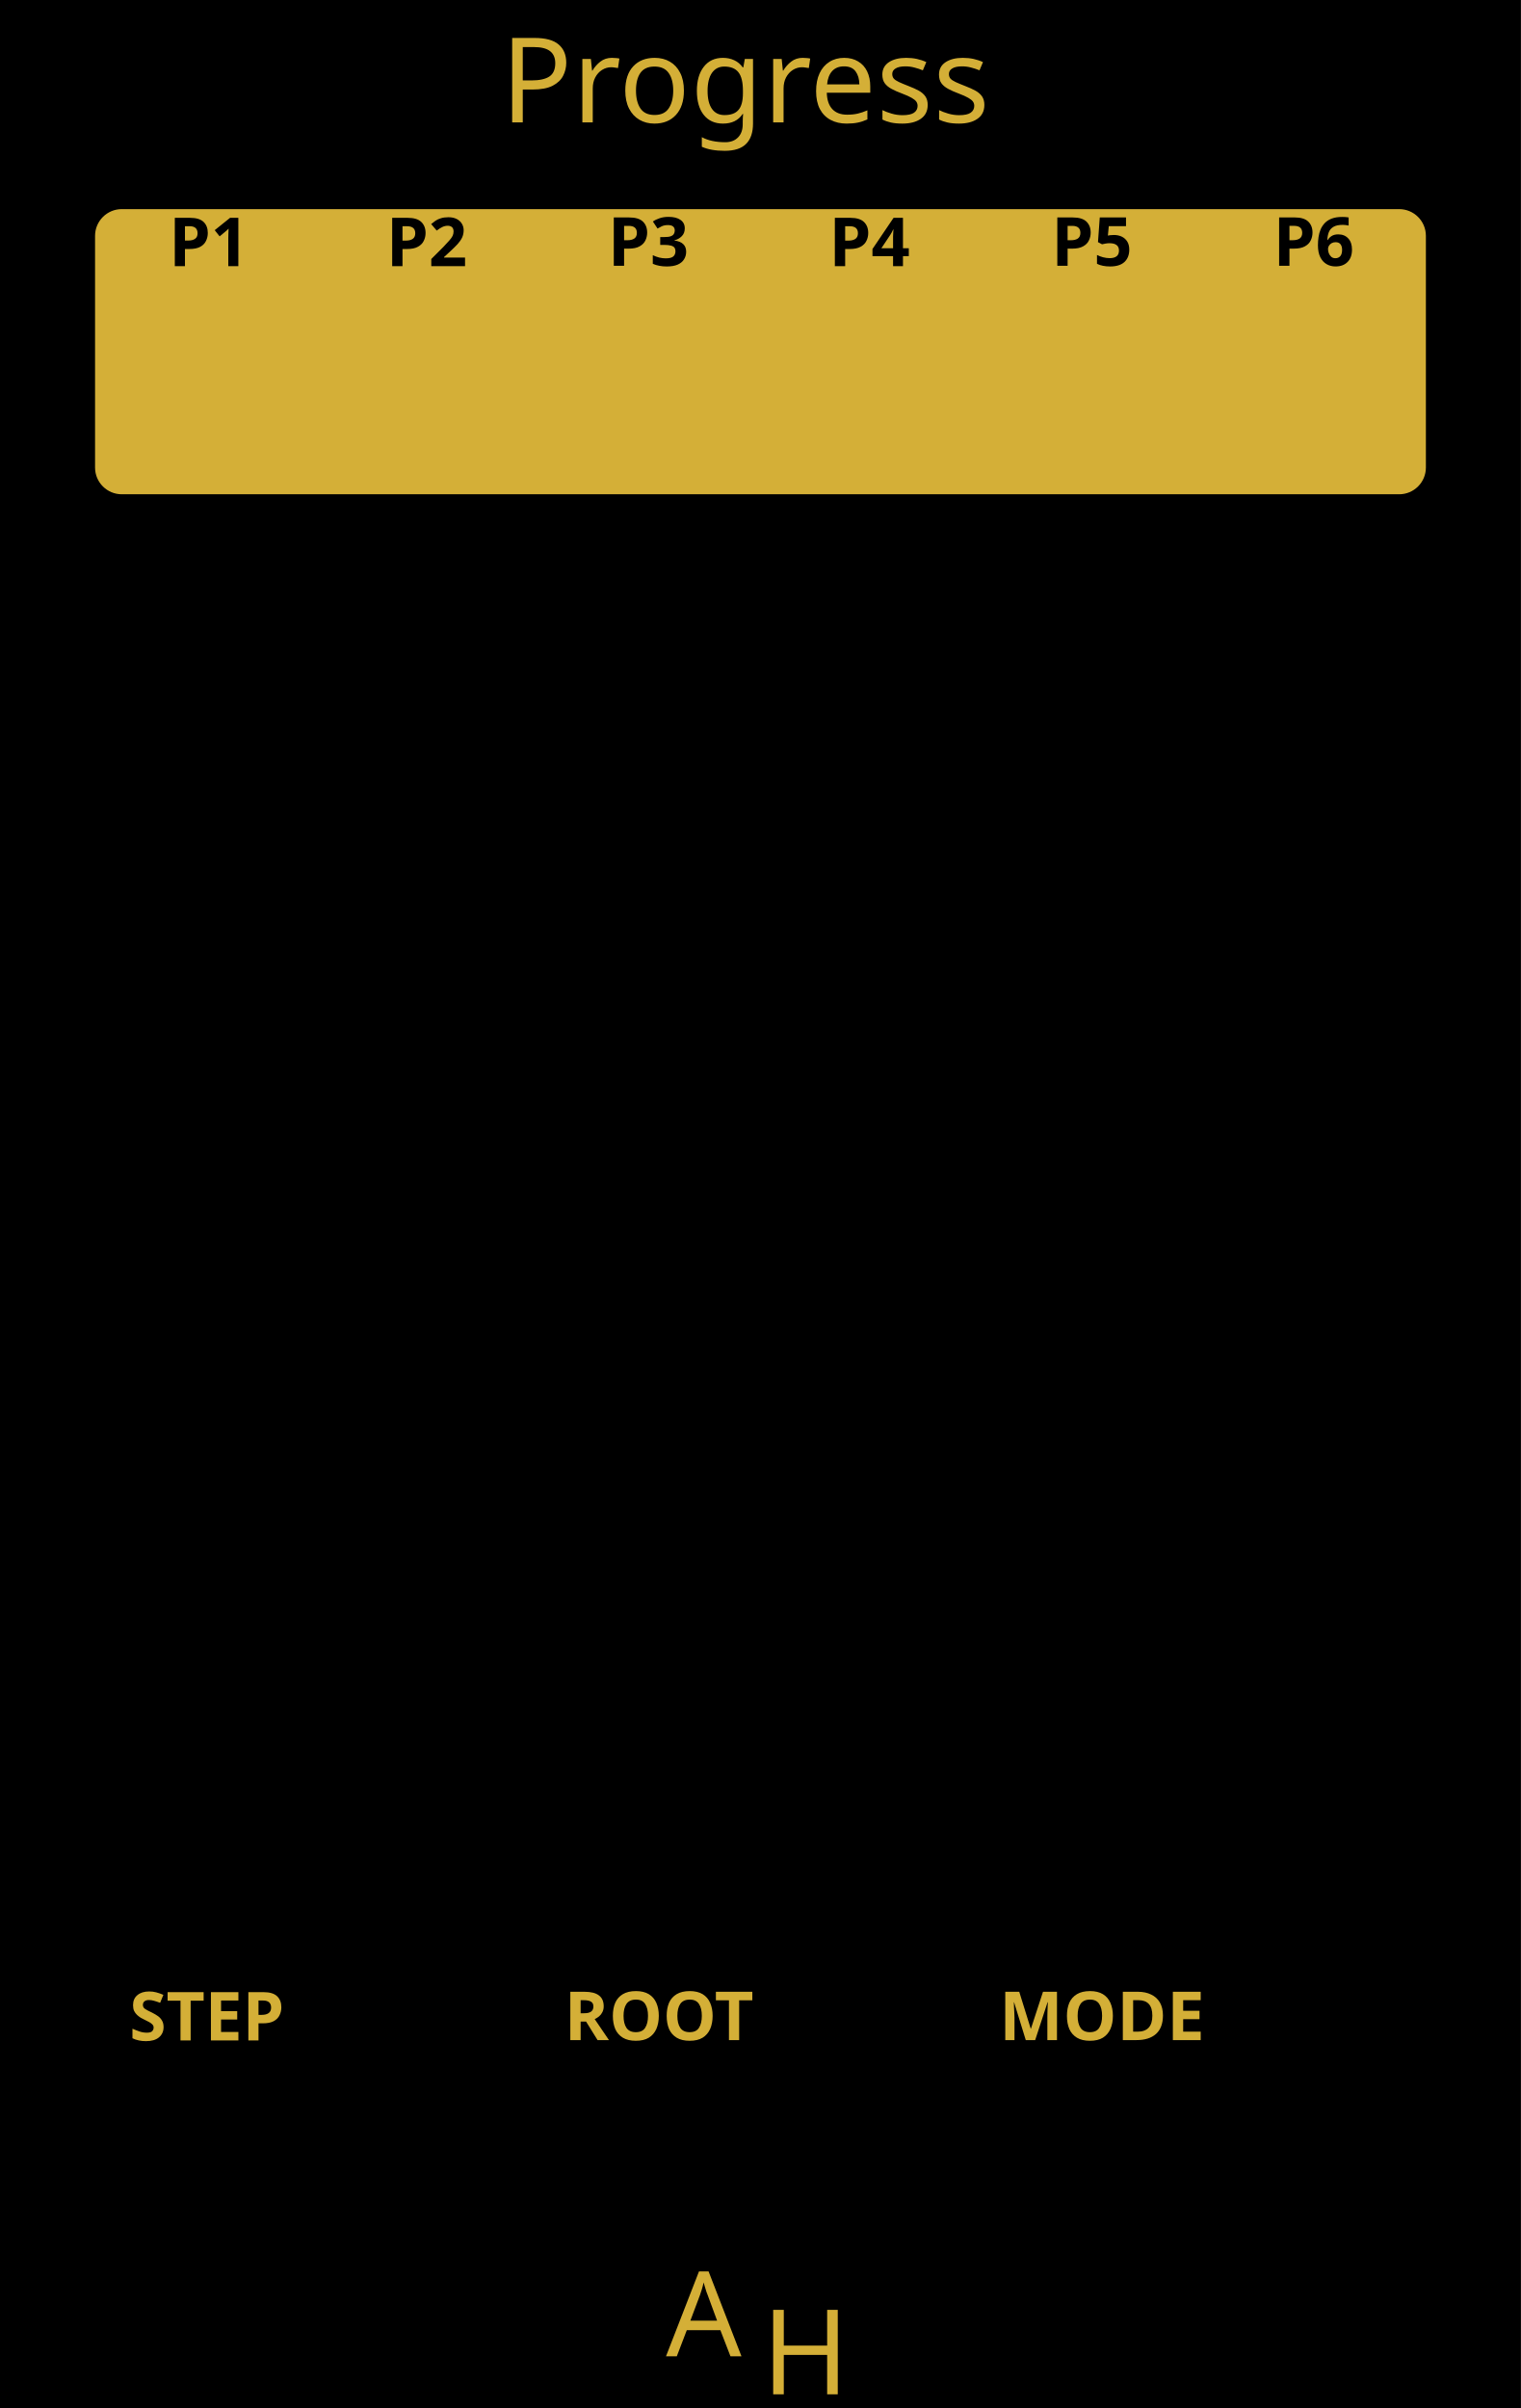
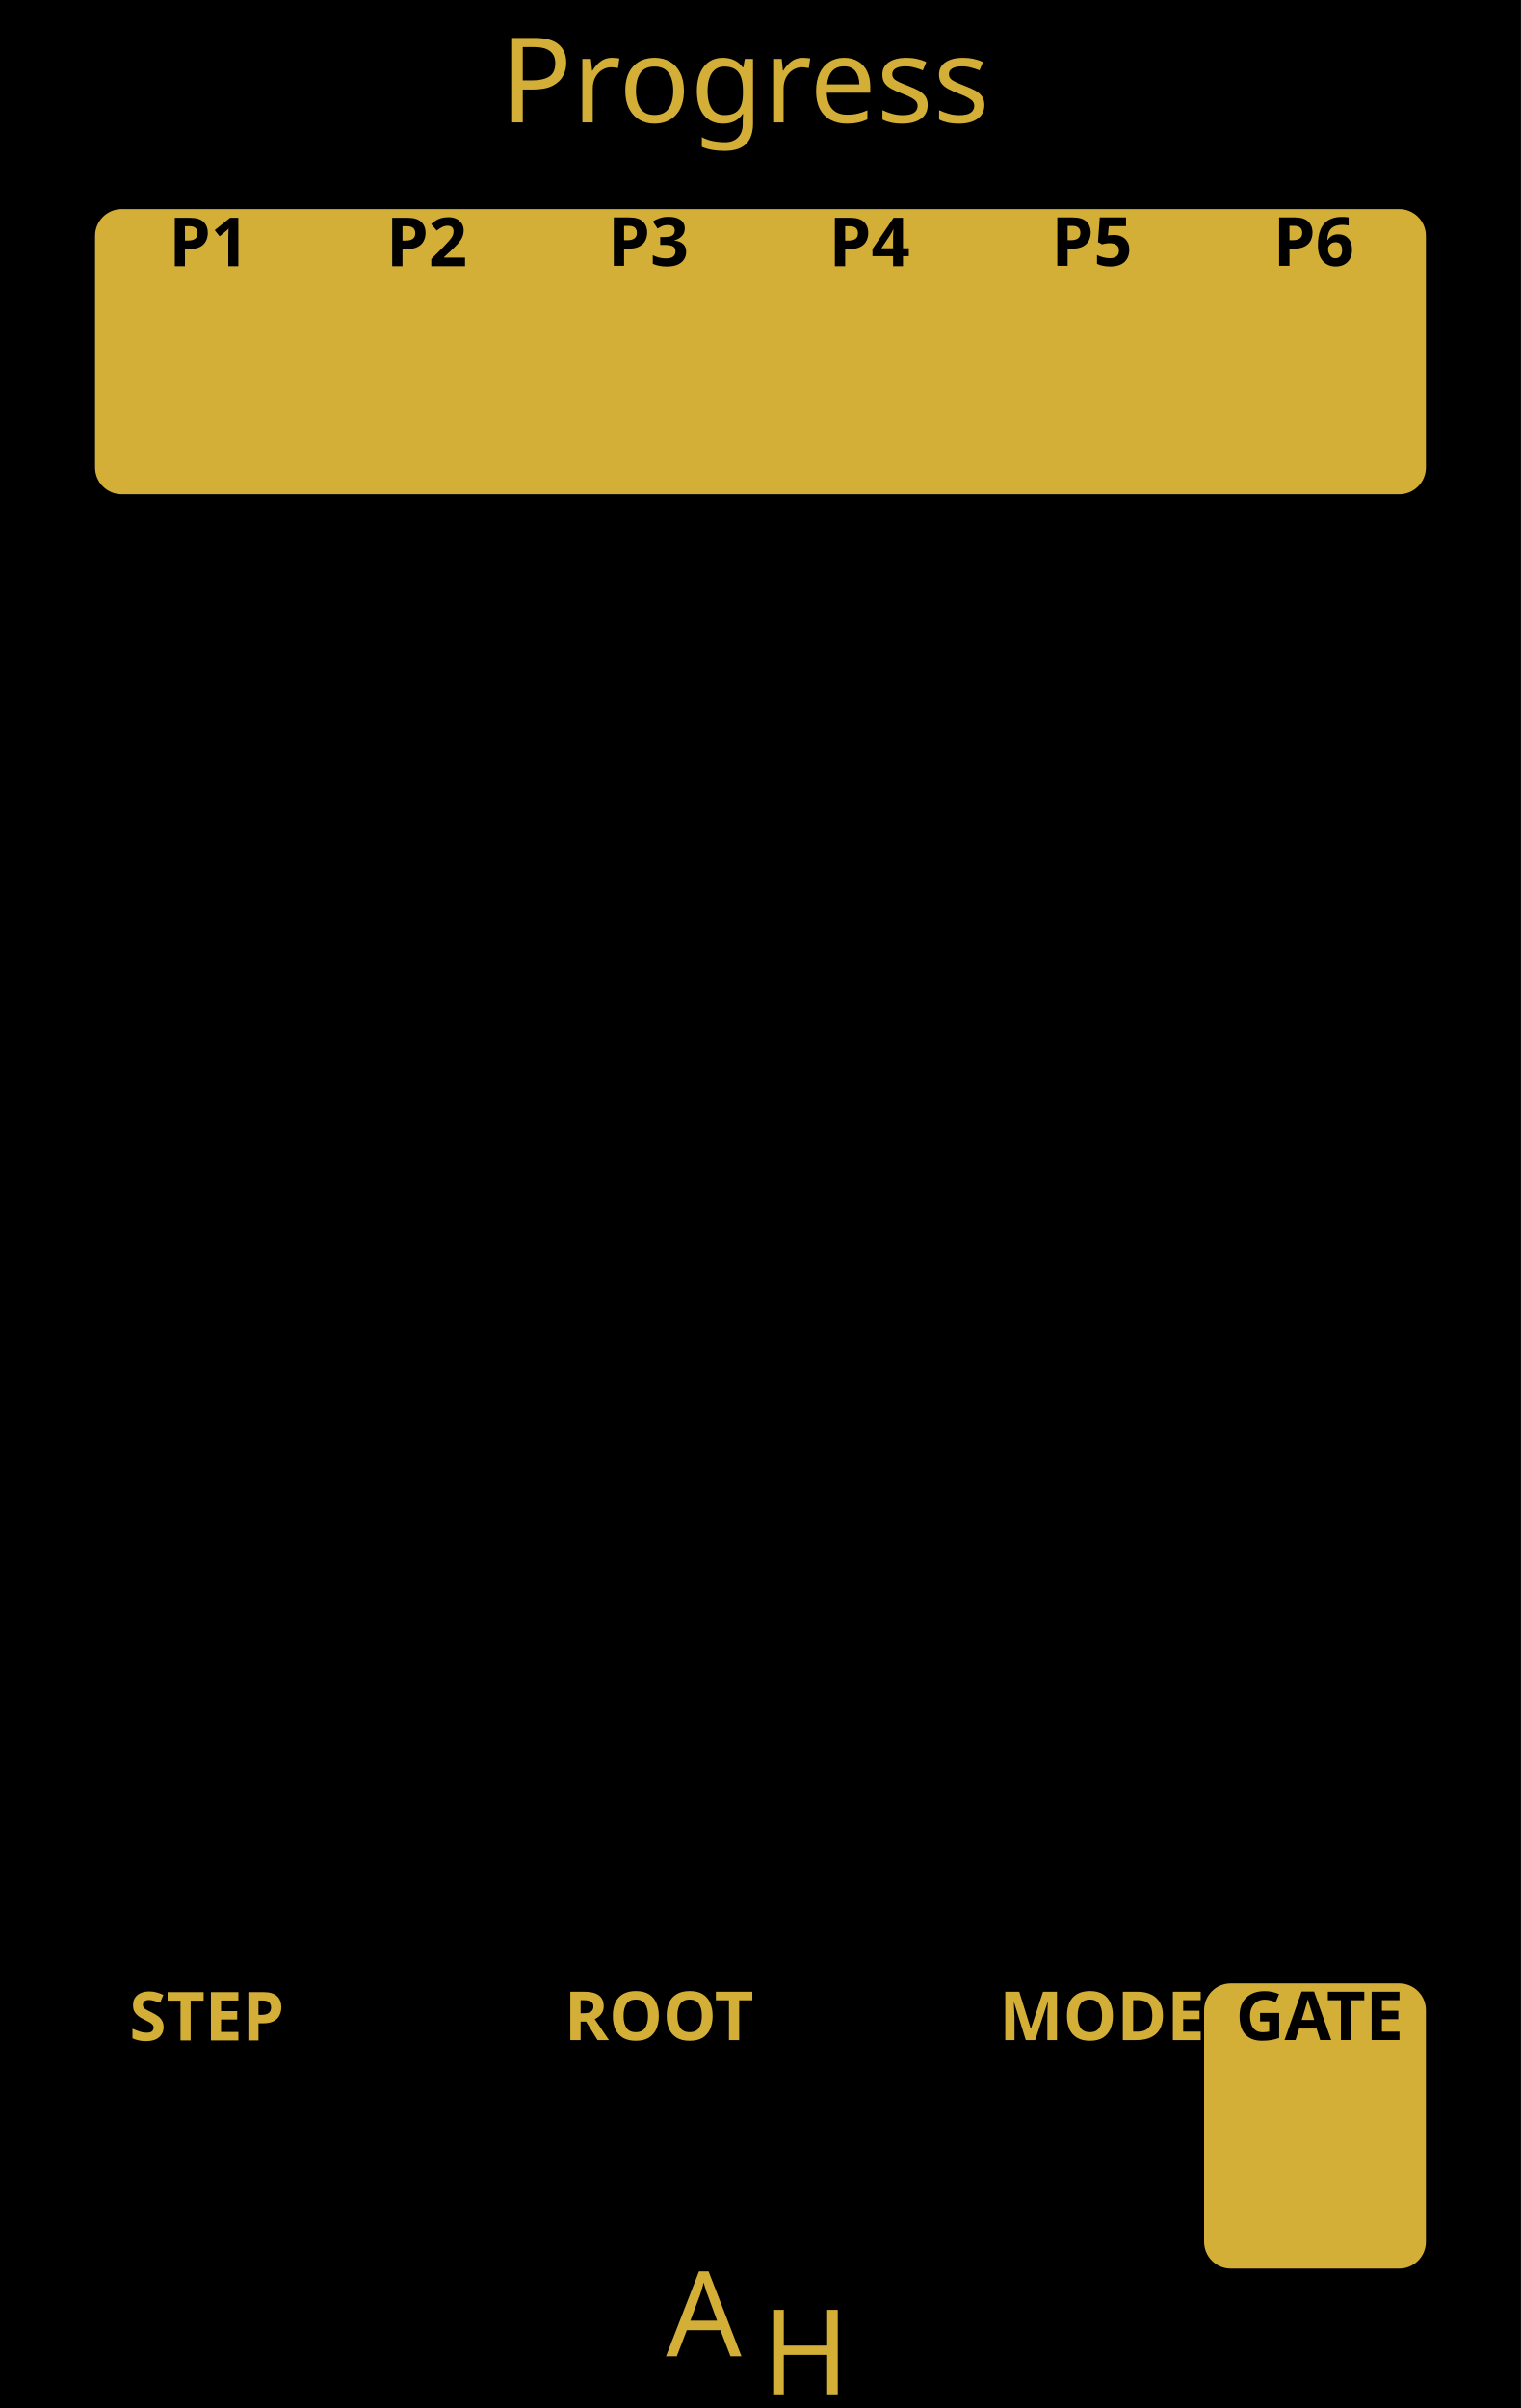
<svg xmlns="http://www.w3.org/2000/svg" xmlns:ns1="http://www.openswatchbook.org/uri/2009/osb" width="240" height="380" id="svg11791" version="1.1">
  <defs id="defs3">
    <marker orient="auto" refY="0" refX="0" id="DotM" style="overflow:visible">
      <path id="path4782" d="m -2.5,-1 c 0,2.76 -2.24,5 -5,5 -2.76,0 -5,-2.24 -5,-5 0,-2.76 2.24,-5 5,-5 2.76,0 5,2.24 5,5 z" style="fill-rule:evenodd;stroke:#000000;stroke-width:1pt" transform="matrix(0.4,0,0,0.4,2.96,0.4)" />
    </marker>
    <marker orient="auto" refY="0" refX="0" id="Arrow1Sstart" style="overflow:visible">
      <path id="path4730" d="M 0,0 5,-5 -12.5,0 5,5 Z" style="fill-rule:evenodd;stroke:#000000;stroke-width:1pt" transform="matrix(0.2,0,0,0.2,1.2,0)" />
    </marker>
    <marker orient="auto" refY="0" refX="0" id="Arrow2Mend" style="overflow:visible">
      <path id="path5158" style="fill-rule:evenodd;stroke-width:0.625;stroke-linejoin:round" d="M 8.719,4.034 -2.207,0.016 8.719,-4.002 c -1.745,2.372 -1.735,5.617 -6e-7,8.035 z" transform="scale(-0.6)" />
    </marker>
    <marker orient="auto" refY="0" refX="0" id="Arrow2Mstart" style="overflow:visible">
      <path id="path5155" style="fill-rule:evenodd;stroke-width:0.625;stroke-linejoin:round" d="M 8.719,4.034 -2.207,0.016 8.719,-4.002 c -1.745,2.372 -1.735,5.617 -6e-7,8.035 z" transform="scale(0.6)" />
    </marker>
    <marker orient="auto" refY="0" refX="0" id="Arrow1Mstart" style="overflow:visible">
      <path id="path6730" d="M 0,0 5,-5 -12.5,0 5,5 Z" style="fill-rule:evenodd;stroke:#000000;stroke-width:1pt" transform="matrix(0.4,0,0,0.4,4,0)" />
    </marker>
    <marker orient="auto" refY="0" refX="0" id="TriangleOutM" style="overflow:visible">
      <path id="path6869" d="M 5.77,0 -2.88,5 V -5 Z" style="fill-rule:evenodd;stroke:#000000;stroke-width:1pt" transform="scale(0.4)" />
    </marker>
    <marker orient="auto" refY="0" refX="0" id="TriangleOutS" style="overflow:visible">
      <path id="path6872" d="M 5.77,0 -2.88,5 V -5 Z" style="fill-rule:evenodd;stroke:#000000;stroke-width:1pt" transform="scale(0.2)" />
    </marker>
    <marker orient="auto" refY="0" refX="0" id="SquareL" style="overflow:visible">
      <path id="path7539" d="M -5,-5 V 5 H 5 V -5 Z" style="fill-rule:evenodd;stroke:#000000;stroke-width:1pt" transform="scale(0.8)" />
    </marker>
    <marker orient="auto" refY="0" refX="0" id="Arrow1Send" style="overflow:visible">
      <path id="path6739" d="M 0,0 5,-5 -12.5,0 5,5 Z" style="fill-rule:evenodd;stroke:#000000;stroke-width:1pt" transform="matrix(-0.2,0,0,-0.2,-1.2,0)" />
    </marker>
    <marker orient="auto" refY="0" refX="0" id="Arrow1Mend" style="overflow:visible">
      <path id="path6733" d="M 0,0 5,-5 -12.5,0 5,5 Z" style="fill-rule:evenodd;stroke:#000000;stroke-width:1pt" transform="matrix(-0.4,0,0,-0.4,-4,0)" />
    </marker>
    <marker orient="auto" refY="0" refX="0" id="Arrow1Lend" style="overflow:visible">
      <path id="path6727" d="M 0,0 5,-5 -12.5,0 5,5 Z" style="fill-rule:evenodd;stroke:#000000;stroke-width:1pt" transform="matrix(-0.8,0,0,-0.8,-10,0)" />
    </marker>
    <filter height="1" width="1" y="0" x="0" id="filter3998" style="color-interpolation-filters:sRGB">
      <feConvolveMatrix order="3 3" kernelMatrix="0 1 0 0 -2 0 0 1 0" in="SourceGraphic" divisor="1" targetX="1" targetY="1" preserveAlpha="true" result="result0" bias="0" id="feConvolveMatrix4000" />
    </filter>
    <filter height="1" width="1" y="0" x="0" id="filter3286" style="color-interpolation-filters:sRGB">
      <feFlood flood-color="rgb(128,128,128)" flood-opacity="0" result="result1" id="feFlood3288" />
      <feBlend result="result2" mode="normal" in2="SourceGraphic" id="feBlend3290" />
      <feComposite k4="0" k3="0" k1="0" result="result3" operator="arithmetic" k2="1" in2="SourceGraphic" id="feComposite3292" />
      <feComposite operator="in" in2="SourceGraphic" id="feComposite3294" />
    </filter>
    <clipPath clipPathUnits="userSpaceOnUse" id="clipPath6603">
      <path d="M 402,402 H 9515 V 13631 H 402 Z" id="path6605" style="clip-rule:evenodd" />
    </clipPath>
    <clipPath clipPathUnits="userSpaceOnUse" id="clipPath6613">
      <path d="M 402,402 H 9515 V 13631 H 402 Z" id="path6615" style="clip-rule:evenodd" />
    </clipPath>
    <clipPath clipPathUnits="userSpaceOnUse" id="clipPath6619">
      <path d="M 614,402 H 9303 V 6057 H 614 Z" id="path6621" style="clip-rule:evenodd" />
    </clipPath>
    <clipPath clipPathUnits="userSpaceOnUse" id="clipPath6290">
      <path d="M 402,402 H 9515 V 13631 H 402 Z" id="path6292" style="clip-rule:evenodd" />
    </clipPath>
    <clipPath clipPathUnits="userSpaceOnUse" id="clipPath6300">
      <path d="M 402,402 H 9515 V 13631 H 402 Z" id="path6302" style="clip-rule:evenodd" />
    </clipPath>
    <clipPath clipPathUnits="userSpaceOnUse" id="clipPath6306">
      <path d="M 614,402 H 9303 V 6655 H 614 Z" id="path6308" style="clip-rule:evenodd" />
    </clipPath>
    <clipPath clipPathUnits="userSpaceOnUse" id="clipPath5977">
      <path d="M 402,402 H 9515 V 13631 H 402 Z" id="path5979" style="clip-rule:evenodd" />
    </clipPath>
    <clipPath clipPathUnits="userSpaceOnUse" id="clipPath5987">
      <path d="M 402,402 H 9515 V 13631 H 402 Z" id="path5989" style="clip-rule:evenodd" />
    </clipPath>
    <clipPath clipPathUnits="userSpaceOnUse" id="clipPath5993">
      <path d="M 614,402 H 9303 V 6645 H 614 Z" id="path5995" style="clip-rule:evenodd" />
    </clipPath>
    <clipPath clipPathUnits="userSpaceOnUse" id="clipPath5664">
      <path d="M 402,402 H 9515 V 13631 H 402 Z" id="path5666" style="clip-rule:evenodd" />
    </clipPath>
    <clipPath clipPathUnits="userSpaceOnUse" id="clipPath5674">
      <path d="M 402,402 H 9515 V 13631 H 402 Z" id="path5676" style="clip-rule:evenodd" />
    </clipPath>
    <clipPath clipPathUnits="userSpaceOnUse" id="clipPath5680">
      <path d="M 614,402 H 9303 V 6655 H 614 Z" id="path5682" style="clip-rule:evenodd" />
    </clipPath>
    <clipPath clipPathUnits="userSpaceOnUse" id="clipPath5363">
      <path d="M 402,402 H 9515 V 13631 H 402 Z" id="path5365" style="clip-rule:evenodd" />
    </clipPath>
    <clipPath clipPathUnits="userSpaceOnUse" id="clipPath5373">
      <path d="M 402,402 H 9515 V 13631 H 402 Z" id="path5375" style="clip-rule:evenodd" />
    </clipPath>
    <clipPath clipPathUnits="userSpaceOnUse" id="clipPath5379">
      <path d="M 614,402 H 9303 V 6051 H 614 Z" id="path5381" style="clip-rule:evenodd" />
    </clipPath>
    <clipPath clipPathUnits="userSpaceOnUse" id="clipPath5062">
      <path d="M 402,402 H 9515 V 13631 H 402 Z" id="path5064" style="clip-rule:evenodd" />
    </clipPath>
    <clipPath clipPathUnits="userSpaceOnUse" id="clipPath5072">
      <path d="M 402,402 H 9515 V 13631 H 402 Z" id="path5074" style="clip-rule:evenodd" />
    </clipPath>
    <clipPath clipPathUnits="userSpaceOnUse" id="clipPath5078">
      <path d="M 614,402 H 9303 V 6051 H 614 Z" id="path5080" style="clip-rule:evenodd" />
    </clipPath>
    <clipPath clipPathUnits="userSpaceOnUse" id="clipPath4761">
      <path d="M 402,402 H 9515 V 13631 H 402 Z" id="path4763" style="clip-rule:evenodd" />
    </clipPath>
    <clipPath clipPathUnits="userSpaceOnUse" id="clipPath4771">
      <path d="M 402,402 H 9515 V 13631 H 402 Z" id="path4773" style="clip-rule:evenodd" />
    </clipPath>
    <clipPath clipPathUnits="userSpaceOnUse" id="clipPath4777">
      <path d="M 614,402 H 9303 V 6051 H 614 Z" id="path4779" style="clip-rule:evenodd" />
    </clipPath>
    <clipPath clipPathUnits="userSpaceOnUse" id="clipPath4159">
      <path d="M 402,402 H 9515 V 13631 H 402 Z" id="path4161" style="clip-rule:evenodd" />
    </clipPath>
    <clipPath clipPathUnits="userSpaceOnUse" id="clipPath4169">
      <path d="M 402,402 H 9515 V 13631 H 402 Z" id="path4171" style="clip-rule:evenodd" />
    </clipPath>
    <clipPath clipPathUnits="userSpaceOnUse" id="clipPath4175">
      <path d="M 614,402 H 9303 V 6051 H 614 Z" id="path4177" style="clip-rule:evenodd" />
    </clipPath>
    <linearGradient ns1:paint="solid" id="linearGradient8170">
      <stop id="stop8172" offset="0" style="stop-color:#000000;stop-opacity:1;" />
    </linearGradient>
    <filter height="1" width="1" y="0" x="0" id="filter3998-0" style="color-interpolation-filters:sRGB">
      <feConvolveMatrix order="3 3" kernelMatrix="0 1 0 0 -2 0 0 1 0" in="SourceGraphic" divisor="1" targetX="1" targetY="1" preserveAlpha="true" result="result0" bias="0" id="feConvolveMatrix4000-2" />
    </filter>
    <filter height="1" width="1" y="0" x="0" id="filter3286-2" style="color-interpolation-filters:sRGB">
      <feFlood flood-color="rgb(128,128,128)" flood-opacity="0" result="result1" id="feFlood3288-2" />
      <feBlend result="result2" mode="normal" in2="SourceGraphic" id="feBlend3290-7" />
      <feComposite k4="0" k3="0" k1="0" result="result3" operator="arithmetic" k2="1" in2="SourceGraphic" id="feComposite3292-9" />
      <feComposite operator="in" in2="SourceGraphic" id="feComposite3294-7" />
    </filter>
    <clipPath clipPathUnits="userSpaceOnUse" id="clipPath6603-6">
      <path d="M 402,402 H 9515 V 13631 H 402 Z" id="path6605-9" style="clip-rule:evenodd" />
    </clipPath>
    <clipPath clipPathUnits="userSpaceOnUse" id="clipPath6613-4">
      <path d="M 402,402 H 9515 V 13631 H 402 Z" id="path6615-8" style="clip-rule:evenodd" />
    </clipPath>
    <clipPath clipPathUnits="userSpaceOnUse" id="clipPath6619-1">
      <path d="M 614,402 H 9303 V 6057 H 614 Z" id="path6621-7" style="clip-rule:evenodd" />
    </clipPath>
    <clipPath clipPathUnits="userSpaceOnUse" id="clipPath6290-7">
      <path d="M 402,402 H 9515 V 13631 H 402 Z" id="path6292-5" style="clip-rule:evenodd" />
    </clipPath>
    <clipPath clipPathUnits="userSpaceOnUse" id="clipPath6300-0">
      <path d="M 402,402 H 9515 V 13631 H 402 Z" id="path6302-9" style="clip-rule:evenodd" />
    </clipPath>
    <clipPath clipPathUnits="userSpaceOnUse" id="clipPath6306-6">
      <path d="M 614,402 H 9303 V 6655 H 614 Z" id="path6308-7" style="clip-rule:evenodd" />
    </clipPath>
    <clipPath clipPathUnits="userSpaceOnUse" id="clipPath5977-5">
      <path d="M 402,402 H 9515 V 13631 H 402 Z" id="path5979-9" style="clip-rule:evenodd" />
    </clipPath>
    <clipPath clipPathUnits="userSpaceOnUse" id="clipPath5987-8">
      <path d="M 402,402 H 9515 V 13631 H 402 Z" id="path5989-4" style="clip-rule:evenodd" />
    </clipPath>
    <clipPath clipPathUnits="userSpaceOnUse" id="clipPath5993-8">
      <path d="M 614,402 H 9303 V 6645 H 614 Z" id="path5995-7" style="clip-rule:evenodd" />
    </clipPath>
    <clipPath clipPathUnits="userSpaceOnUse" id="clipPath5664-9">
      <path d="M 402,402 H 9515 V 13631 H 402 Z" id="path5666-9" style="clip-rule:evenodd" />
    </clipPath>
    <clipPath clipPathUnits="userSpaceOnUse" id="clipPath5674-5">
      <path d="M 402,402 H 9515 V 13631 H 402 Z" id="path5676-5" style="clip-rule:evenodd" />
    </clipPath>
    <clipPath clipPathUnits="userSpaceOnUse" id="clipPath5680-8">
      <path d="M 614,402 H 9303 V 6655 H 614 Z" id="path5682-9" style="clip-rule:evenodd" />
    </clipPath>
    <clipPath clipPathUnits="userSpaceOnUse" id="clipPath5363-3">
      <path d="M 402,402 H 9515 V 13631 H 402 Z" id="path5365-2" style="clip-rule:evenodd" />
    </clipPath>
    <clipPath clipPathUnits="userSpaceOnUse" id="clipPath5373-7">
      <path d="M 402,402 H 9515 V 13631 H 402 Z" id="path5375-5" style="clip-rule:evenodd" />
    </clipPath>
    <clipPath clipPathUnits="userSpaceOnUse" id="clipPath5379-4">
      <path d="M 614,402 H 9303 V 6051 H 614 Z" id="path5381-8" style="clip-rule:evenodd" />
    </clipPath>
    <clipPath clipPathUnits="userSpaceOnUse" id="clipPath5062-2">
      <path d="M 402,402 H 9515 V 13631 H 402 Z" id="path5064-2" style="clip-rule:evenodd" />
    </clipPath>
    <clipPath clipPathUnits="userSpaceOnUse" id="clipPath5072-4">
      <path d="M 402,402 H 9515 V 13631 H 402 Z" id="path5074-9" style="clip-rule:evenodd" />
    </clipPath>
    <clipPath clipPathUnits="userSpaceOnUse" id="clipPath5078-8">
      <path d="M 614,402 H 9303 V 6051 H 614 Z" id="path5080-7" style="clip-rule:evenodd" />
    </clipPath>
    <clipPath clipPathUnits="userSpaceOnUse" id="clipPath4761-5">
      <path d="M 402,402 H 9515 V 13631 H 402 Z" id="path4763-2" style="clip-rule:evenodd" />
    </clipPath>
    <clipPath clipPathUnits="userSpaceOnUse" id="clipPath4771-1">
      <path d="M 402,402 H 9515 V 13631 H 402 Z" id="path4773-7" style="clip-rule:evenodd" />
    </clipPath>
    <clipPath clipPathUnits="userSpaceOnUse" id="clipPath4777-0">
      <path d="M 614,402 H 9303 V 6051 H 614 Z" id="path4779-9" style="clip-rule:evenodd" />
    </clipPath>
    <clipPath clipPathUnits="userSpaceOnUse" id="clipPath4159-1">
      <path d="M 402,402 H 9515 V 13631 H 402 Z" id="path4161-2" style="clip-rule:evenodd" />
    </clipPath>
    <clipPath clipPathUnits="userSpaceOnUse" id="clipPath4169-5">
      <path d="M 402,402 H 9515 V 13631 H 402 Z" id="path4171-5" style="clip-rule:evenodd" />
    </clipPath>
    <clipPath clipPathUnits="userSpaceOnUse" id="clipPath4175-8">
      <path d="M 614,402 H 9303 V 6051 H 614 Z" id="path4177-8" style="clip-rule:evenodd" />
    </clipPath>
    <linearGradient ns1:paint="solid" id="linearGradient8170-5">
      <stop id="stop8172-0" offset="0" style="stop-color:#000000;stop-opacity:1;" />
    </linearGradient>
    <clipPath id="clip89">
      <rect id="rect4864" height="19" width="18" x="0" y="0" />
    </clipPath>
    <clipPath id="clip90">
      <path id="path4861" d="m 0.898,0.129 h 16.25 v 17.883 h -16.25 z m 0,0" />
    </clipPath>
    <mask id="mask44">
      <g transform="matrix(0.2645833,0,0,0.2645833,89.35879,128.5777)" id="g4858" style="filter:url(#alpha)">
        <rect id="rect4856" style="fill:#000000;fill-opacity:0.15;stroke:none" height="3351.5" width="3052.87" y="0" x="0" />
      </g>
    </mask>
    <filter height="1" width="1" y="0" x="0" filterUnits="objectBoundingBox" id="alpha">
      <feColorMatrix id="feColorMatrix4149" values="0 0 0 0 1 0 0 0 0 1 0 0 0 0 1 0 0 0 1 0" in="SourceGraphic" type="matrix" />
    </filter>
    <clipPath id="clipPath17821">
      <rect id="rect17819" height="19" width="18" x="0" y="0" />
    </clipPath>
    <clipPath id="clipPath17825">
      <path id="path17823" d="m 0.898,0.129 h 16.25 v 17.883 h -16.25 z m 0,0" />
    </clipPath>
    <clipPath id="clip87">
      <rect id="rect4848" height="26" width="24" x="0" y="0" />
    </clipPath>
    <clipPath id="clip88">
      <path id="path4845" d="m 0.684,0.922 h 22.68 v 24.938 H 0.684 Z m 0,0" />
    </clipPath>
    <mask id="mask43">
      <g transform="matrix(0.2645833,0,0,0.2645833,89.35879,128.5777)" id="g4842" style="filter:url(#alpha)">
        <rect id="rect4840" style="fill:#000000;fill-opacity:0.15;stroke:none" height="3351.5" width="3052.87" y="0" x="0" />
      </g>
    </mask>
    <filter height="1" width="1" y="0" x="0" filterUnits="objectBoundingBox" id="filter17836">
      <feColorMatrix id="feColorMatrix17834" values="0 0 0 0 1 0 0 0 0 1 0 0 0 0 1 0 0 0 1 0" in="SourceGraphic" type="matrix" />
    </filter>
    <clipPath id="clipPath17840">
      <rect id="rect17838" height="26" width="24" x="0" y="0" />
    </clipPath>
    <clipPath id="clipPath17844">
      <path id="path17842" d="m 0.684,0.922 h 22.68 v 24.938 H 0.684 Z m 0,0" />
    </clipPath>
    <filter style="color-interpolation-filters:sRGB" id="filter3933" x="-0.014" width="1.027" y="-0.011" height="1.021">
      <feGaussianBlur stdDeviation="0.2" id="feGaussianBlur3935" />
    </filter>
  </defs>
  <g id="layer2" style="display:inline" transform="translate(0.01175524,-74.38676)">
    <rect style="fill:#000000;fill-opacity:1;stroke-width:16.21" id="rect7953" width="240" height="380" x="-0.012" y="74.387" ry="0" />
    <g style="font-style:normal;font-variant:normal;font-weight:bold;font-stretch:condensed;font-size:24px;line-height:125%;font-family:Miso;-inkscape-font-specification:'Miso Bold Condensed';letter-spacing:-0.06px;word-spacing:0px;fill:#000000;fill-opacity:1;stroke:none" id="text4395" transform="matrix(0.8346288,0,0,0.8346288,-0.00194398,75.14247)" />
    <g transform="matrix(0.8346288,0,0,0.8346288,-0.00194398,76.32542)" style="font-style:normal;font-variant:normal;font-weight:normal;font-stretch:normal;font-size:16px;line-height:125%;font-family:Nasalization;-inkscape-font-specification:Nasalization;letter-spacing:0px;word-spacing:0px;fill:#000000;fill-opacity:1;stroke:none" id="text20106" />
    <g style="font-style:normal;font-variant:normal;font-weight:bold;font-stretch:condensed;font-size:14px;line-height:125%;font-family:Miso;-inkscape-font-specification:'Miso Bold Condensed';letter-spacing:-0.06px;word-spacing:0px;fill:#000000;fill-opacity:1;stroke:none" id="flowRoot7367" transform="matrix(0.8346288,0,0,0.8346288,-0.00194398,75.14247)" />
    <g transform="matrix(0.8346288,0,0,0.8346288,-0.00194398,76.32542)" style="font-style:normal;font-variant:normal;font-weight:bold;font-stretch:condensed;font-size:14px;line-height:125%;font-family:Miso;-inkscape-font-specification:'Miso Bold Condensed';letter-spacing:0px;word-spacing:0px;fill:#000000;fill-opacity:1;stroke:none" id="text10240" />
    <g style="display:inline;fill:#ffffff;fill-opacity:1" transform="matrix(0.8346288,0,0,0.8346288,-34.48847,235.1078)" id="g4020" />
    <text id="text7961" y="93.702" x="78.995" style="font-style:normal;font-weight:normal;font-size:40px;line-height:1.25;font-family:sans-serif;letter-spacing:0px;word-spacing:0px;fill:#d4af37;fill-opacity:1;stroke:none" xml:space="preserve">
      <tspan style="font-style:normal;font-variant:normal;font-weight:normal;font-stretch:normal;font-size:18.667px;font-family:'Cooper Black';-inkscape-font-specification:'Cooper Black, Normal';font-variant-ligatures:normal;font-variant-caps:normal;font-variant-numeric:normal;font-feature-settings:normal;text-align:start;writing-mode:lr-tb;text-anchor:start;fill:#d4af37;fill-opacity:1" y="93.702" x="78.995" id="tspan7959">Progress</tspan>
    </text>
    <text xml:space="preserve" style="font-style:normal;font-weight:normal;font-size:40px;line-height:1.25;font-family:sans-serif;letter-spacing:0px;word-spacing:0px;fill:#000000;fill-opacity:1;stroke:none" x="112.307" y="441.102" id="text6045">
      <tspan id="tspan6043" x="112.307" y="476.492" />
    </text>
    <g id="g6059" transform="translate(-0.8833256,1.500498)">
      <text id="text6049" y="444.725" x="105.966" style="font-style:normal;font-weight:normal;font-size:40px;line-height:1.25;font-family:sans-serif;letter-spacing:0px;word-spacing:0px;fill:#000000;fill-opacity:1;stroke:none" xml:space="preserve">
        <tspan style="font-style:normal;font-variant:normal;font-weight:normal;font-stretch:normal;font-size:18.667px;font-family:'Cooper Black';-inkscape-font-specification:'Cooper Black, Normal';font-variant-ligatures:normal;font-variant-caps:normal;font-variant-numeric:normal;font-feature-settings:normal;text-align:start;writing-mode:lr-tb;text-anchor:start;fill:#d4af37;fill-opacity:1" y="444.725" x="105.966" id="tspan6047">A</tspan>
      </text>
      <text xml:space="preserve" style="font-style:normal;font-weight:normal;font-size:40px;line-height:1.25;font-family:sans-serif;letter-spacing:0px;word-spacing:0px;fill:#000000;fill-opacity:1;stroke:none" x="121.066" y="450.725" id="text6053">
        <tspan id="tspan6051" x="121.066" y="450.725" style="font-style:normal;font-variant:normal;font-weight:normal;font-stretch:normal;font-size:18.667px;font-family:'Cooper Black';-inkscape-font-specification:'Cooper Black, Normal';font-variant-ligatures:normal;font-variant-caps:normal;font-variant-numeric:normal;font-feature-settings:normal;text-align:start;writing-mode:lr-tb;text-anchor:start;fill:#d4af37;fill-opacity:1">H</tspan>
      </text>
    </g>
    <rect transform="scale(1,-1)" ry="4.219" y="-152.387" x="14.988" height="45" width="210" id="rect10692" style="display:inline;fill:#d4af37;fill-opacity:1;stroke-width:1.923" />
    <text id="text10690" y="116.387" x="60.923" style="font-style:normal;font-weight:normal;font-size:40px;line-height:1.25;font-family:sans-serif;letter-spacing:0px;word-spacing:0px;display:inline;fill:#000000;fill-opacity:1;stroke:none;" xml:space="preserve">
      <tspan style="font-style:normal;font-variant:normal;font-weight:bold;font-stretch:normal;font-size:10.667px;font-family:Eurostile;-inkscape-font-specification:'Eurostile, Bold';font-variant-ligatures:normal;font-variant-caps:normal;font-variant-numeric:normal;font-feature-settings:normal;text-align:start;writing-mode:lr-tb;text-anchor:start;fill:#000000;fill-opacity:1;" y="116.387" x="60.923" id="tspan10688">P2</tspan>
    </text>
    <text transform="scale(0.994209,1.005825)" id="text10696" y="115.713" x="26.782" style="font-style:normal;font-weight:normal;font-size:39.768px;line-height:1.25;font-family:sans-serif;letter-spacing:0px;word-spacing:0px;display:inline;fill:#000000;fill-opacity:1;stroke:none;stroke-width:0.994;" xml:space="preserve">
      <tspan style="font-style:normal;font-variant:normal;font-weight:bold;font-stretch:normal;font-size:10.605px;font-family:Eurostile;-inkscape-font-specification:'Eurostile, Bold';font-variant-ligatures:normal;font-variant-caps:normal;font-variant-numeric:normal;font-feature-settings:normal;text-align:start;writing-mode:lr-tb;text-anchor:start;fill:#000000;fill-opacity:1;stroke-width:0.994;" y="115.713" x="26.782" id="tspan10694">P1</tspan>
    </text>
    <text xml:space="preserve" style="font-style:normal;font-weight:normal;font-size:40px;line-height:1.25;font-family:sans-serif;letter-spacing:0px;word-spacing:0px;display:inline;fill:#000000;fill-opacity:1;stroke:none;" x="130.775" y="116.387" id="text10700">
      <tspan id="tspan10698" x="130.775" y="116.387" style="font-style:normal;font-variant:normal;font-weight:bold;font-stretch:normal;font-size:10.667px;font-family:Eurostile;-inkscape-font-specification:'Eurostile, Bold';font-variant-ligatures:normal;font-variant-caps:normal;font-variant-numeric:normal;font-feature-settings:normal;text-align:start;writing-mode:lr-tb;text-anchor:start;fill:#000000;fill-opacity:1;">P4</tspan>
    </text>
    <text id="text10704" y="116.329" x="165.874" style="font-style:normal;font-weight:normal;font-size:40px;line-height:1.25;font-family:sans-serif;letter-spacing:0px;word-spacing:0px;display:inline;fill:#000000;fill-opacity:1;stroke:none;" xml:space="preserve">
      <tspan style="font-style:normal;font-variant:normal;font-weight:bold;font-stretch:normal;font-size:10.667px;font-family:Eurostile;-inkscape-font-specification:'Eurostile, Bold';font-variant-ligatures:normal;font-variant-caps:normal;font-variant-numeric:normal;font-feature-settings:normal;text-align:start;writing-mode:lr-tb;text-anchor:start;fill:#000000;fill-opacity:1;" y="116.329" x="165.874" id="tspan10702">P5</tspan>
    </text>
    <text xml:space="preserve" style="font-style:normal;font-weight:normal;font-size:40px;line-height:1.25;font-family:sans-serif;letter-spacing:0px;word-spacing:0px;display:inline;fill:#000000;fill-opacity:1;stroke:none;" x="95.889" y="116.329" id="text10710">
      <tspan id="tspan10708" x="95.889" y="116.329" style="font-style:normal;font-variant:normal;font-weight:bold;font-stretch:normal;font-size:10.667px;font-family:Eurostile;-inkscape-font-specification:'Eurostile, Bold';font-variant-ligatures:normal;font-variant-caps:normal;font-variant-numeric:normal;font-feature-settings:normal;text-align:start;writing-mode:lr-tb;text-anchor:start;fill:#000000;fill-opacity:1;">P3</tspan>
    </text>
    <text xml:space="preserve" style="font-style:normal;font-weight:normal;font-size:40px;line-height:1.25;font-family:sans-serif;letter-spacing:0px;word-spacing:0px;display:inline;fill:#000000;fill-opacity:1;stroke:none;" x="200.879" y="116.324" id="text10716">
      <tspan id="tspan10714" x="200.879" y="116.324" style="font-style:normal;font-variant:normal;font-weight:bold;font-stretch:normal;font-size:10.667px;font-family:Eurostile;-inkscape-font-specification:'Eurostile, Bold';font-variant-ligatures:normal;font-variant-caps:normal;font-variant-numeric:normal;font-feature-settings:normal;text-align:start;writing-mode:lr-tb;text-anchor:start;fill:#000000;fill-opacity:1;">P6</tspan>
    </text>
    <rect transform="scale(1,-1)" ry="4.219" y="-432.387" x="14.988" height="45" width="35" id="rect10856" style="display:inline;fill:#000000;fill-opacity:1;stroke-width:0.785" />
    <text transform="scale(0.994209,1.005825)" id="text10860" y="394.091" x="20.529" style="font-style:normal;font-weight:normal;font-size:39.768px;line-height:1.25;font-family:sans-serif;letter-spacing:0px;word-spacing:0px;display:inline;fill:#d4af37;fill-opacity:1;stroke:none;stroke-width:0.994" xml:space="preserve">
      <tspan style="font-style:normal;font-variant:normal;font-weight:bold;font-stretch:normal;font-size:10.605px;font-family:Eurostile;-inkscape-font-specification:'Eurostile, Bold';font-variant-ligatures:normal;font-variant-caps:normal;font-variant-numeric:normal;font-feature-settings:normal;text-align:start;writing-mode:lr-tb;text-anchor:start;fill:#d4af37;fill-opacity:1;stroke-width:0.994" y="394.091" x="20.529" id="tspan10858">STEP</tspan>
    </text>
    <rect transform="scale(1,-1)" ry="4.219" y="-432.387" x="154.988" height="45" width="35" id="rect3073" style="display:inline;fill:#000000;fill-opacity:1;stroke-width:0.785" />
    <rect style="display:inline;fill:#000000;fill-opacity:1;stroke-width:0.785;filter:url(#filter3933)" id="rect3075" width="35" height="45" x="150.488" y="-432.387" ry="4.219" transform="matrix(0.9732212,0,0,-0.9791147,-26.00148,8.560546)" />
    <rect transform="scale(1,-1)" ry="4.219" y="-432.387" x="49.988" height="45" width="35" id="rect3077" style="display:inline;fill:#000000;fill-opacity:1;stroke-width:0.785" />
-     <text xml:space="preserve" style="font-style:normal;font-weight:normal;font-size:40px;line-height:1.25;font-family:sans-serif;letter-spacing:0px;word-spacing:0px;display:inline;fill:#000000;fill-opacity:1;stroke:none;" x="60.923" y="396.387" id="text5449">
-       <tspan id="tspan5447" x="60.923" y="396.387" style="font-style:normal;font-variant:normal;font-weight:bold;font-stretch:normal;font-size:10.667px;font-family:Eurostile;-inkscape-font-specification:'Eurostile, Bold';font-variant-ligatures:normal;font-variant-caps:normal;font-variant-numeric:normal;font-feature-settings:normal;text-align:start;writing-mode:lr-tb;text-anchor:start;fill:#000000;fill-opacity:1;">P2</tspan>
+     <text xml:space="preserve" style="font-style:normal;font-weight:normal;font-size:40px;line-height:1.25;font-family:sans-serif;letter-spacing:0px;word-spacing:0px;display:inline;fill:#000000;fill-opacity:1;stroke:none" x="54.962" y="396.387" id="text5449">
+       <tspan id="tspan5447" x="54.962" y="396.387" style="font-style:normal;font-variant:normal;font-weight:bold;font-stretch:normal;font-size:10.667px;font-family:Eurostile;-inkscape-font-specification:'Eurostile, Bold';font-variant-ligatures:normal;font-variant-caps:normal;font-variant-numeric:normal;font-feature-settings:normal;text-align:start;writing-mode:lr-tb;text-anchor:start;fill:#000000;fill-opacity:1">     </tspan>
    </text>
    <text id="text2696" y="396.387" x="130.775" style="font-style:normal;font-weight:normal;font-size:40px;line-height:1.25;font-family:sans-serif;letter-spacing:0px;word-spacing:0px;display:inline;fill:#000000;fill-opacity:1;stroke:none;" xml:space="preserve">
      <tspan style="font-style:normal;font-variant:normal;font-weight:bold;font-stretch:normal;font-size:10.667px;font-family:Eurostile;-inkscape-font-specification:'Eurostile, Bold';font-variant-ligatures:normal;font-variant-caps:normal;font-variant-numeric:normal;font-feature-settings:normal;text-align:start;writing-mode:lr-tb;text-anchor:start;fill:#000000;fill-opacity:1;" y="396.387" x="130.775" id="tspan2694">P4</tspan>
    </text>
    <text xml:space="preserve" style="font-style:normal;font-weight:normal;font-size:40px;line-height:1.25;font-family:sans-serif;letter-spacing:0px;word-spacing:0px;display:inline;fill:#d4af37;fill-opacity:1;stroke:none" x="157.663" y="396.329" id="text2704">
      <tspan id="tspan2702" x="157.663" y="396.329" style="font-style:normal;font-variant:normal;font-weight:bold;font-stretch:normal;font-size:10.667px;font-family:Eurostile;-inkscape-font-specification:'Eurostile, Bold';font-variant-ligatures:normal;font-variant-caps:normal;font-variant-numeric:normal;font-feature-settings:normal;text-align:start;writing-mode:lr-tb;text-anchor:start;fill:#d4af37;fill-opacity:1">MODE</tspan>
    </text>
    <rect style="display:inline;fill:#000000;fill-opacity:1;stroke-width:0.785" id="rect3927" width="35" height="45" x="84.988" y="-432.387" ry="4.219" transform="scale(1,-1)" />
    <text id="text3931" y="396.329" x="89.03" style="font-style:normal;font-weight:normal;font-size:40px;line-height:1.25;font-family:sans-serif;letter-spacing:0px;word-spacing:0px;display:inline;fill:#d4af37;fill-opacity:1;stroke:none" xml:space="preserve">
      <tspan style="font-style:normal;font-variant:normal;font-weight:bold;font-stretch:normal;font-size:10.667px;font-family:Eurostile;-inkscape-font-specification:'Eurostile, Bold';font-variant-ligatures:normal;font-variant-caps:normal;font-variant-numeric:normal;font-feature-settings:normal;text-align:start;writing-mode:lr-tb;text-anchor:start;fill:#d4af37;fill-opacity:1" y="396.329" x="89.03" id="tspan3929">ROOT</tspan>
    </text>
-     <rect style="display:inline;fill:#000000;fill-opacity:1;stroke-width:0.785" id="rect1123" width="35" height="45" x="189.988" y="-432.387" ry="4.219" transform="scale(1,-1)" />
-     <text id="text1127" y="396.324" x="200.879" style="font-style:normal;font-weight:normal;font-size:40px;line-height:1.25;font-family:sans-serif;letter-spacing:0px;word-spacing:0px;display:inline;fill:#000000;fill-opacity:1;stroke:none;" xml:space="preserve">
-       <tspan style="font-style:normal;font-variant:normal;font-weight:bold;font-stretch:normal;font-size:10.667px;font-family:Eurostile;-inkscape-font-specification:'Eurostile, Bold';font-variant-ligatures:normal;font-variant-caps:normal;font-variant-numeric:normal;font-feature-settings:normal;text-align:start;writing-mode:lr-tb;text-anchor:start;fill:#000000;fill-opacity:1;" y="396.324" x="200.879" id="tspan1125">P6</tspan>
+     <rect style="display:inline;fill:#d4af37;fill-opacity:1;stroke-width:0.785" id="rect1123" width="35" height="45" x="189.988" y="-432.387" ry="4.219" transform="scale(1,-1)" />
+     <text id="text1127" y="396.324" x="194.962" style="font-style:normal;font-weight:normal;font-size:40px;line-height:1.25;font-family:sans-serif;letter-spacing:0px;word-spacing:0px;display:inline;fill:#000000;fill-opacity:1;stroke:none" xml:space="preserve">
+       <tspan style="font-style:normal;font-variant:normal;font-weight:bold;font-stretch:normal;font-size:10.667px;font-family:Eurostile;-inkscape-font-specification:'Eurostile, Bold';font-variant-ligatures:normal;font-variant-caps:normal;font-variant-numeric:normal;font-feature-settings:normal;text-align:start;writing-mode:lr-tb;text-anchor:start;fill:#000000;fill-opacity:1" y="396.324" x="194.962" id="tspan1125">GATE</tspan>
    </text>
  </g>
</svg>
